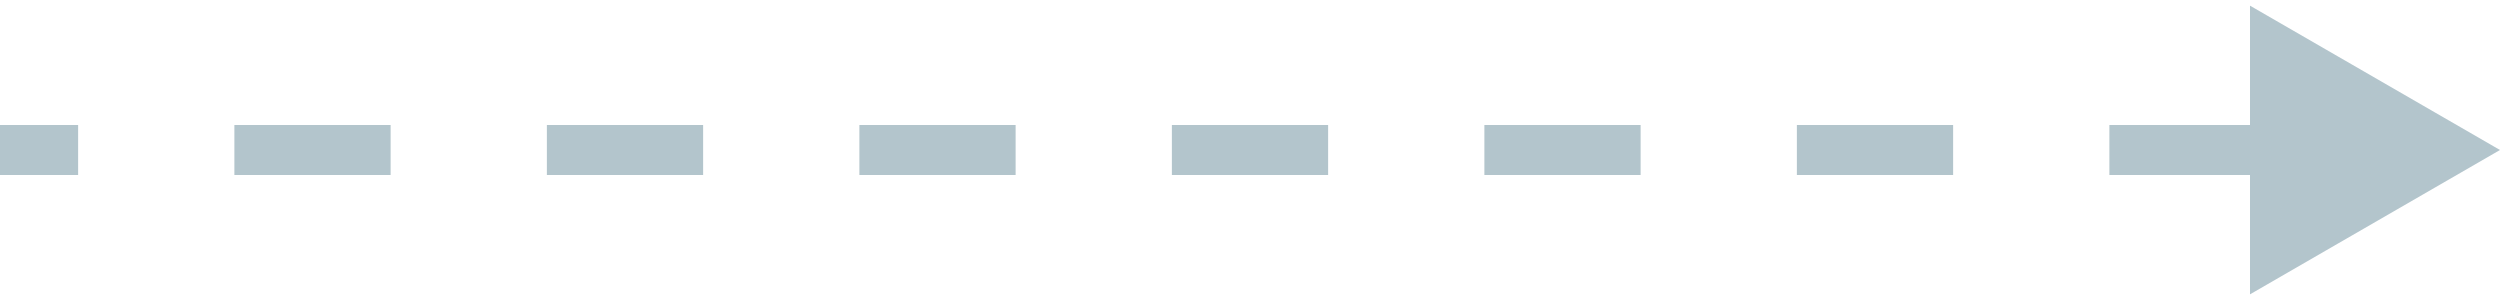
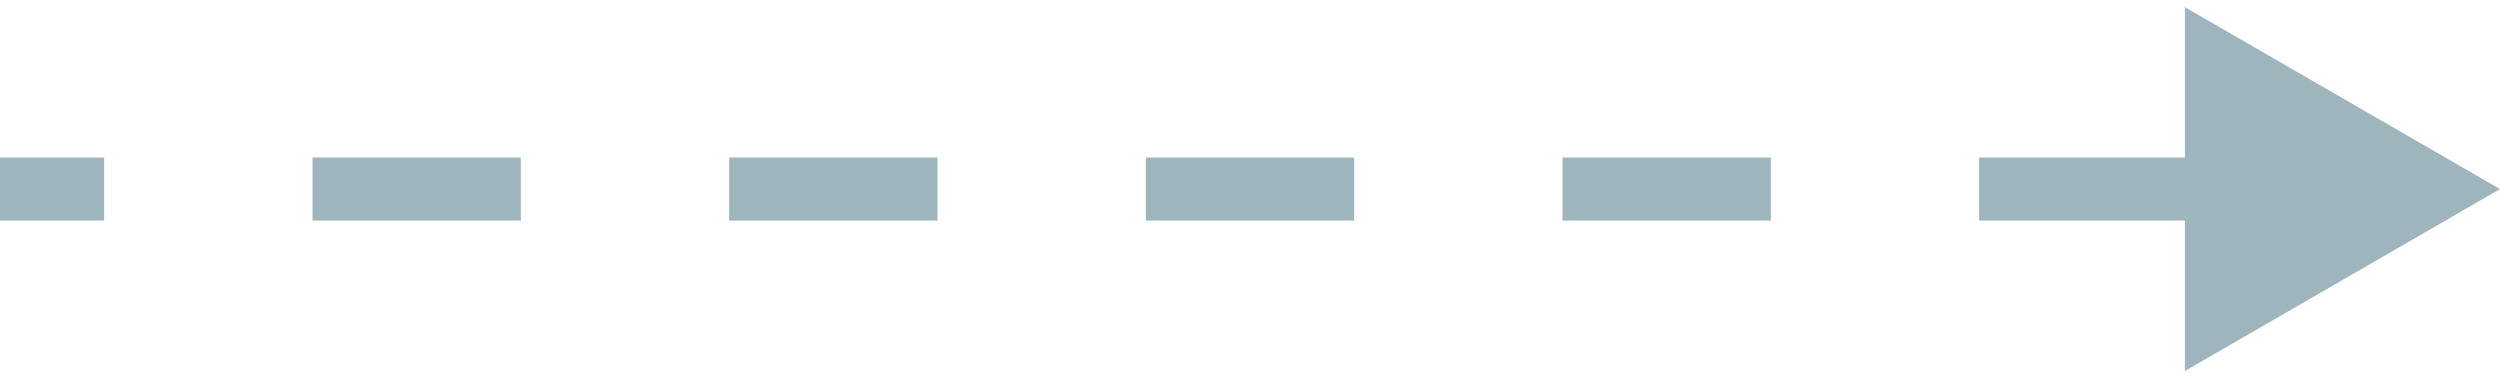
- <svg xmlns="http://www.w3.org/2000/svg" width="200" height="24" viewBox="0 0 200 24" fill="none">
-   <path d="M200 12L180 0.453V23.547L200 12ZM0 14H6.25V10H0V14ZM18.75 14H31.25V10H18.75V14ZM43.75 14H56.25V10H43.75V14ZM68.75 14H81.25V10H68.75V14ZM93.75 14H106.25V10H93.75V14ZM118.75 14H131.25V10H118.75V14ZM143.75 14H156.25V10H143.75V14ZM168.75 14H181.25V10H168.75V14Z" fill="#B3C5CC" />
+ <svg xmlns="http://www.w3.org/2000/svg" width="119" height="18" viewBox="0 0 119 18" fill="none">
+   <path d="M119 9L104 0.34V17.66L119 9ZM0 10.5H4.958V7.5H0V10.5ZM14.875 10.5H24.792V7.5H14.875V10.5ZM34.708 10.5H44.625V7.5H34.708V10.5ZM54.542 10.5H64.458V7.5H54.542V10.5ZM74.375 10.5H84.292V7.5H74.375V10.5ZM94.208 10.5H104.125V7.5H94.208V10.5Z" fill="#9EB5BD" />
</svg>
